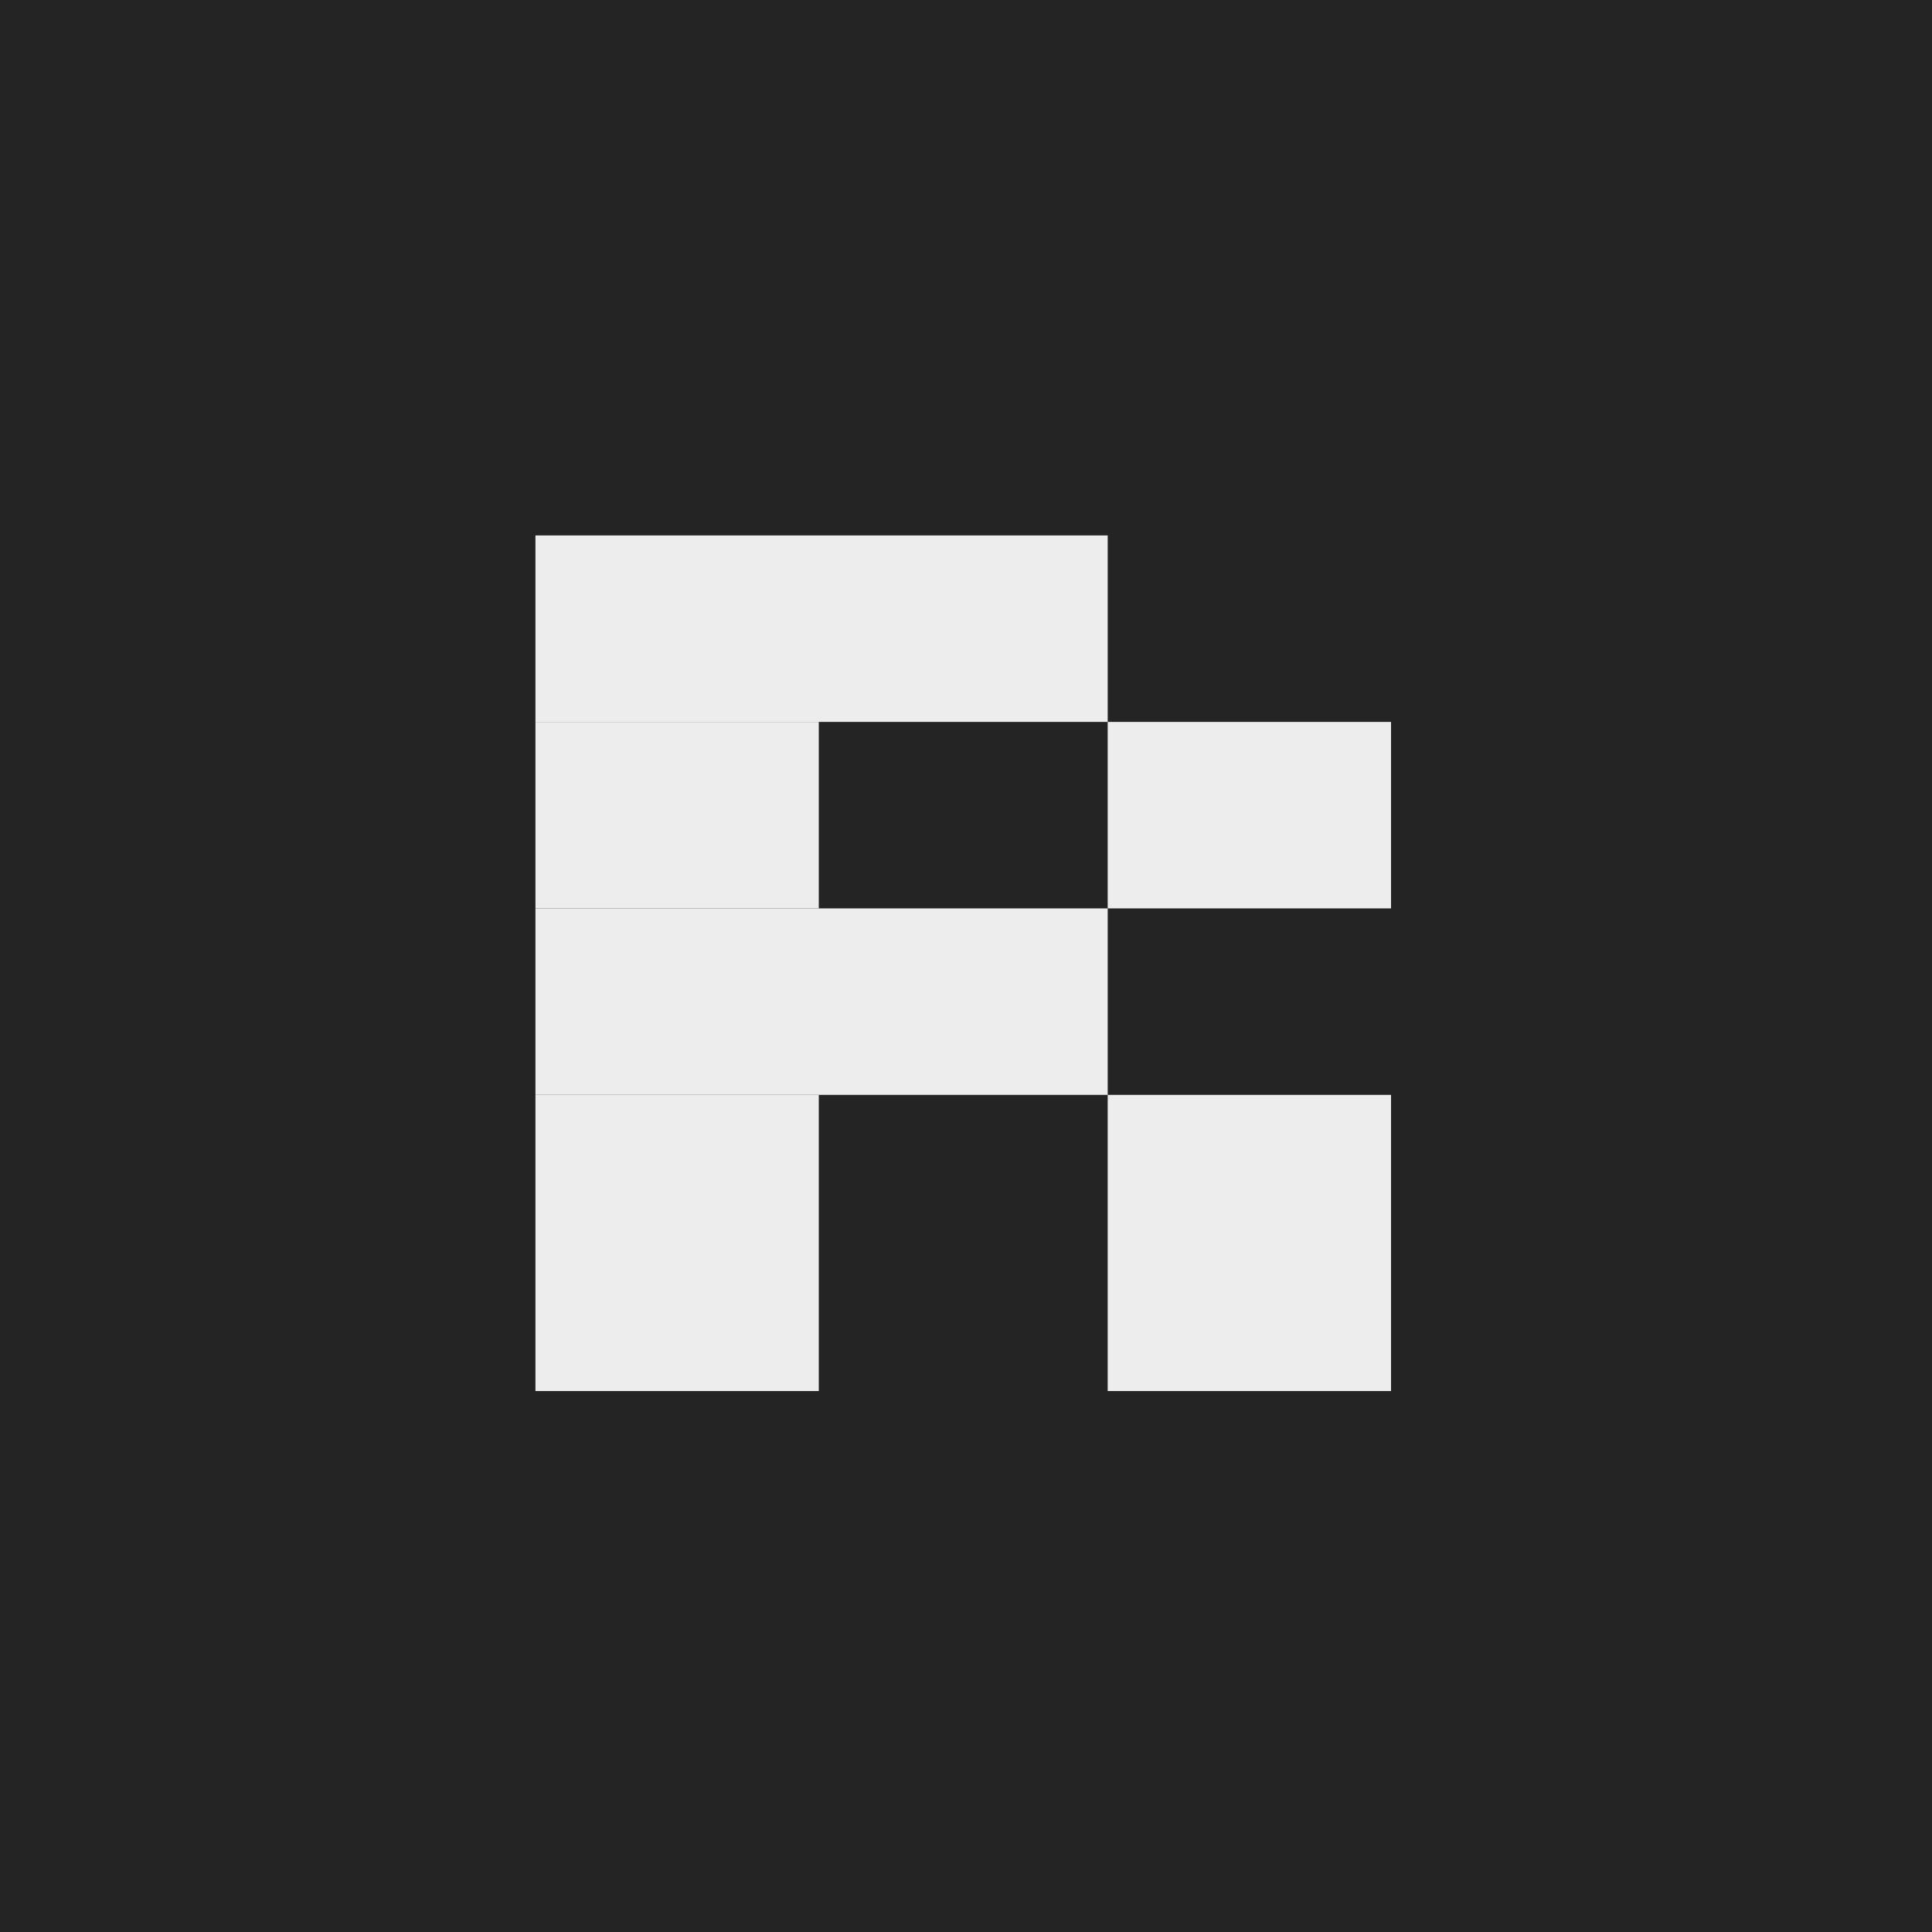
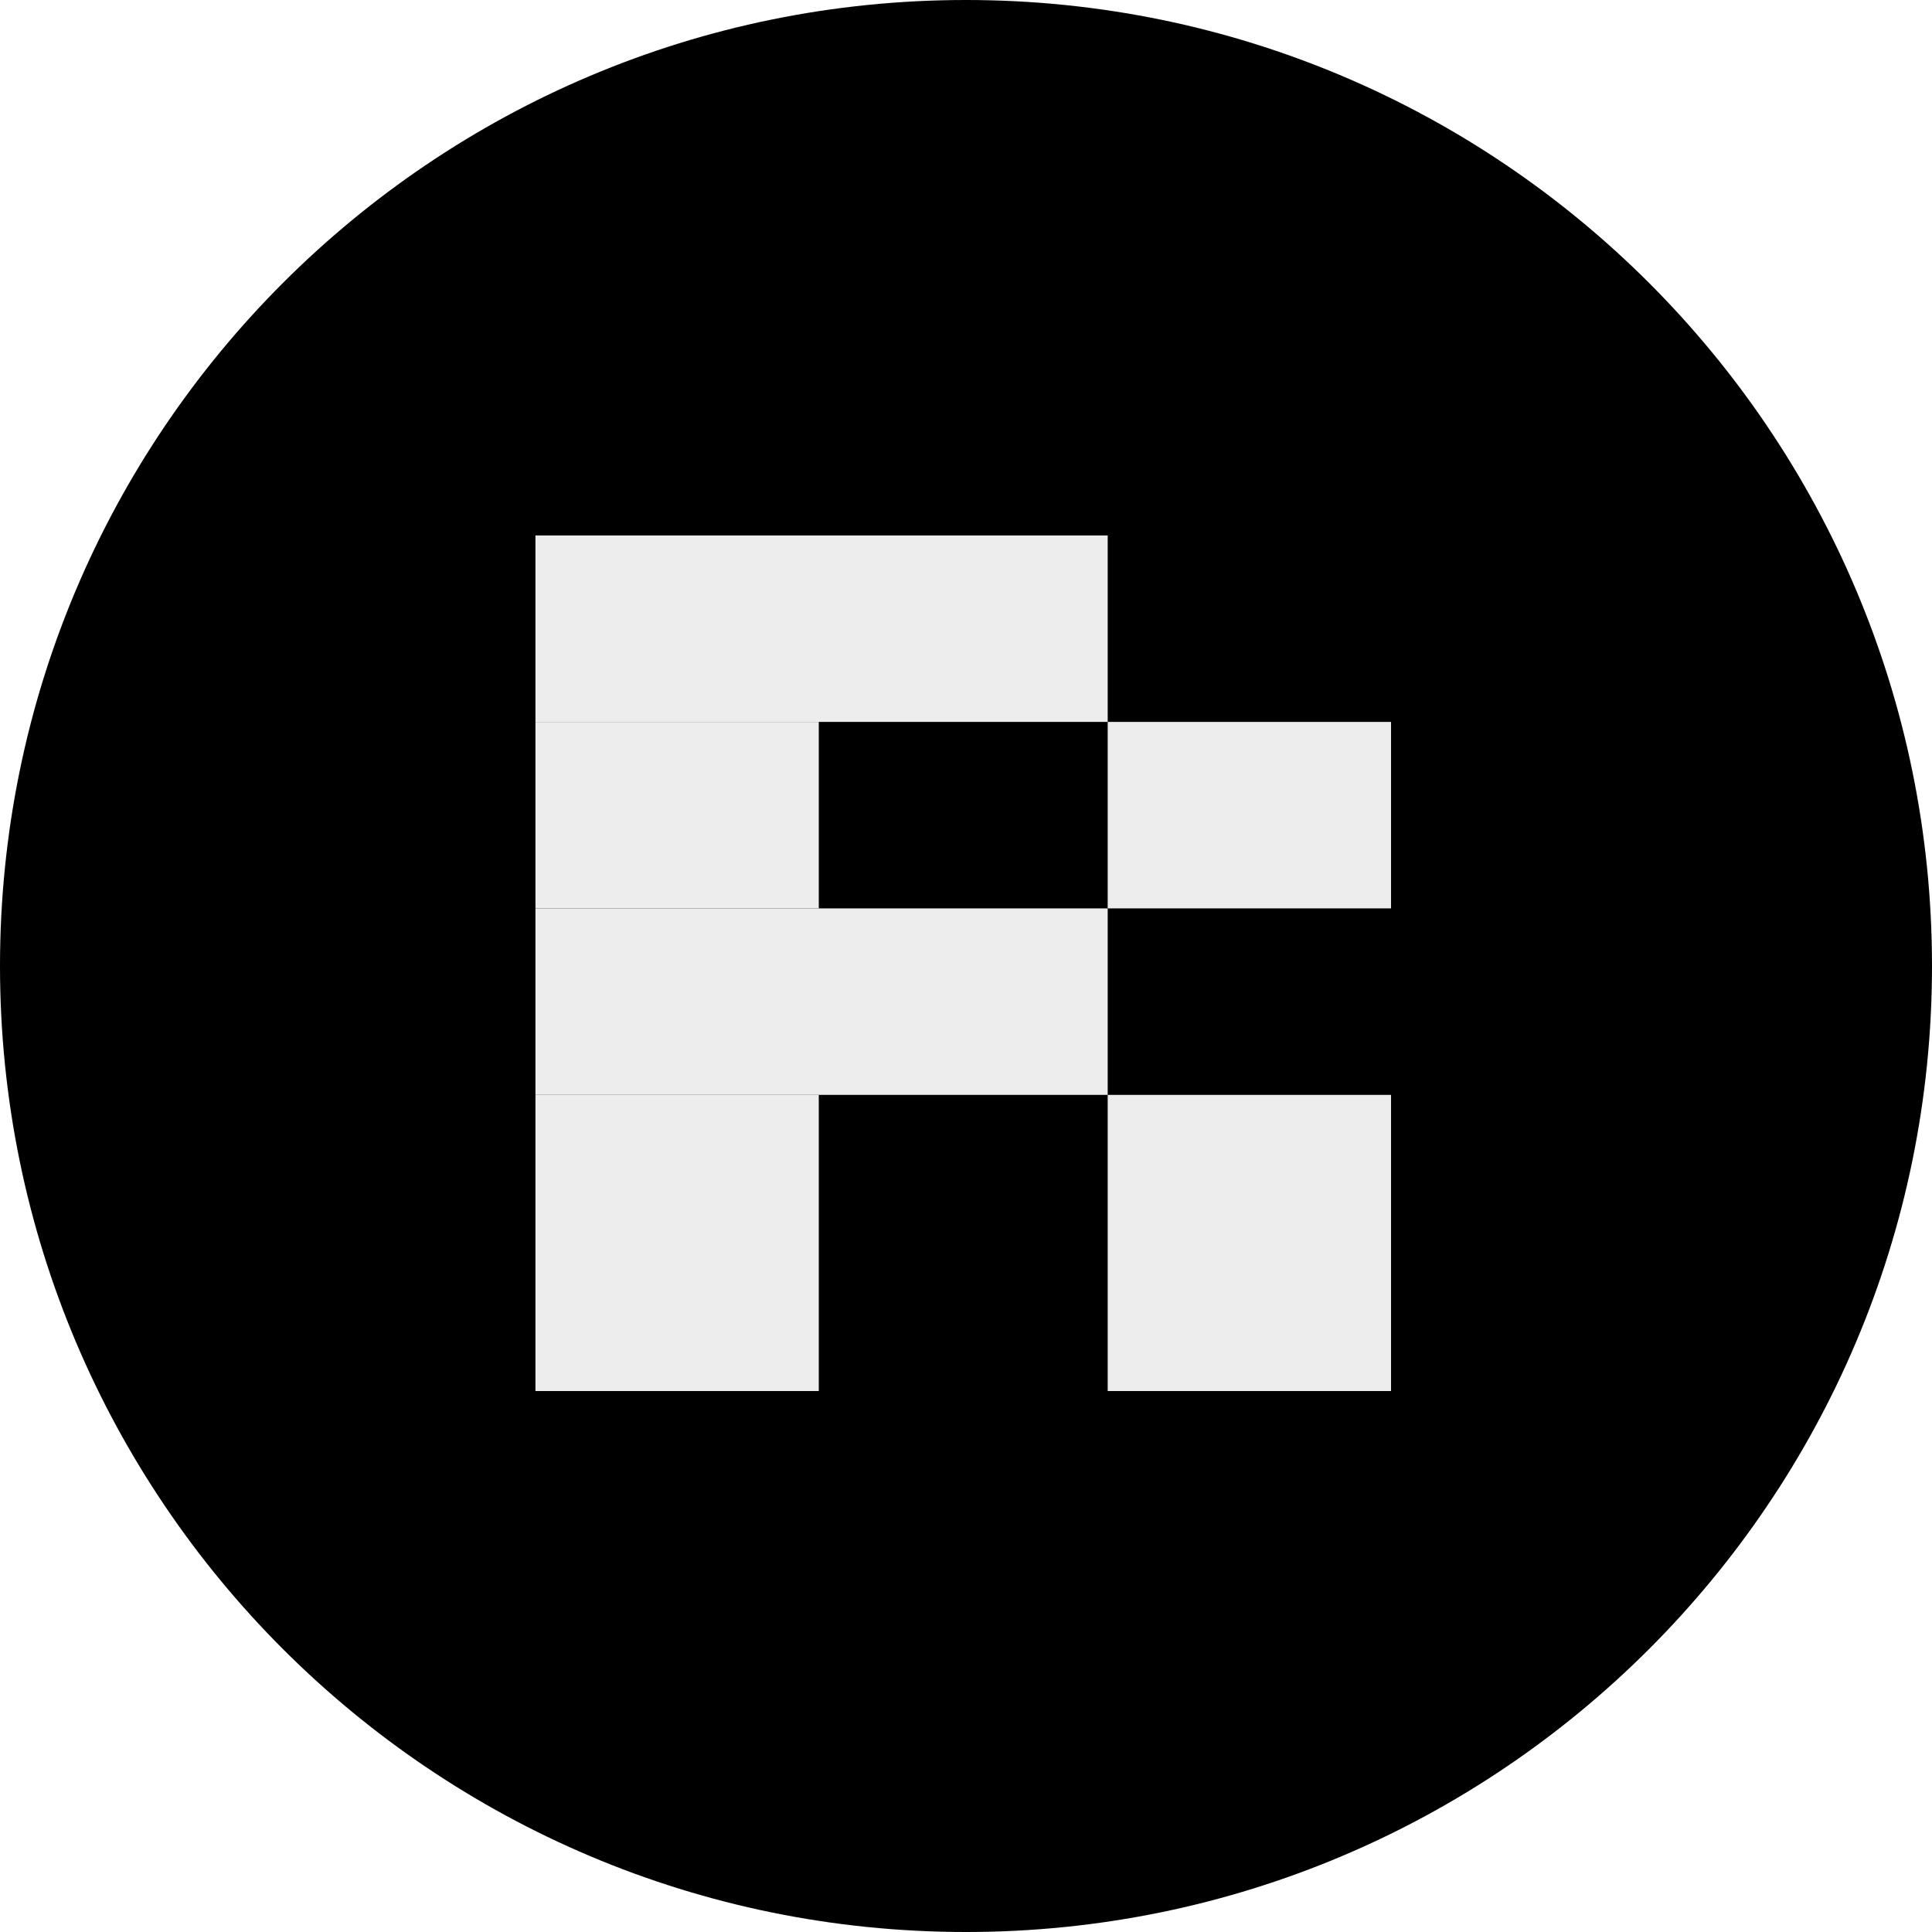
<svg xmlns="http://www.w3.org/2000/svg" width="350" height="350" viewBox="0 0 350 350" fill="none">
-   <rect width="350" height="350" fill="#242424" />
+   <rect width="350" height="350" rx="175" fill="black" />
  <rect x="200.669" y="130.782" width="51.331" height="33.782" fill="#EDEDED" />
  <rect x="97" y="164.564" width="103.669" height="33.782" fill="#EDEDED" />
  <rect x="97" y="97" width="103.669" height="33.782" fill="#EDEDED" />
  <rect x="200.669" y="198.347" width="51.331" height="53.654" fill="#EDEDED" />
  <rect x="97" y="198.347" width="51.331" height="53.654" fill="#EDEDED" />
  <rect x="97" y="130.782" width="51.331" height="33.782" fill="#EDEDED" />
</svg>
